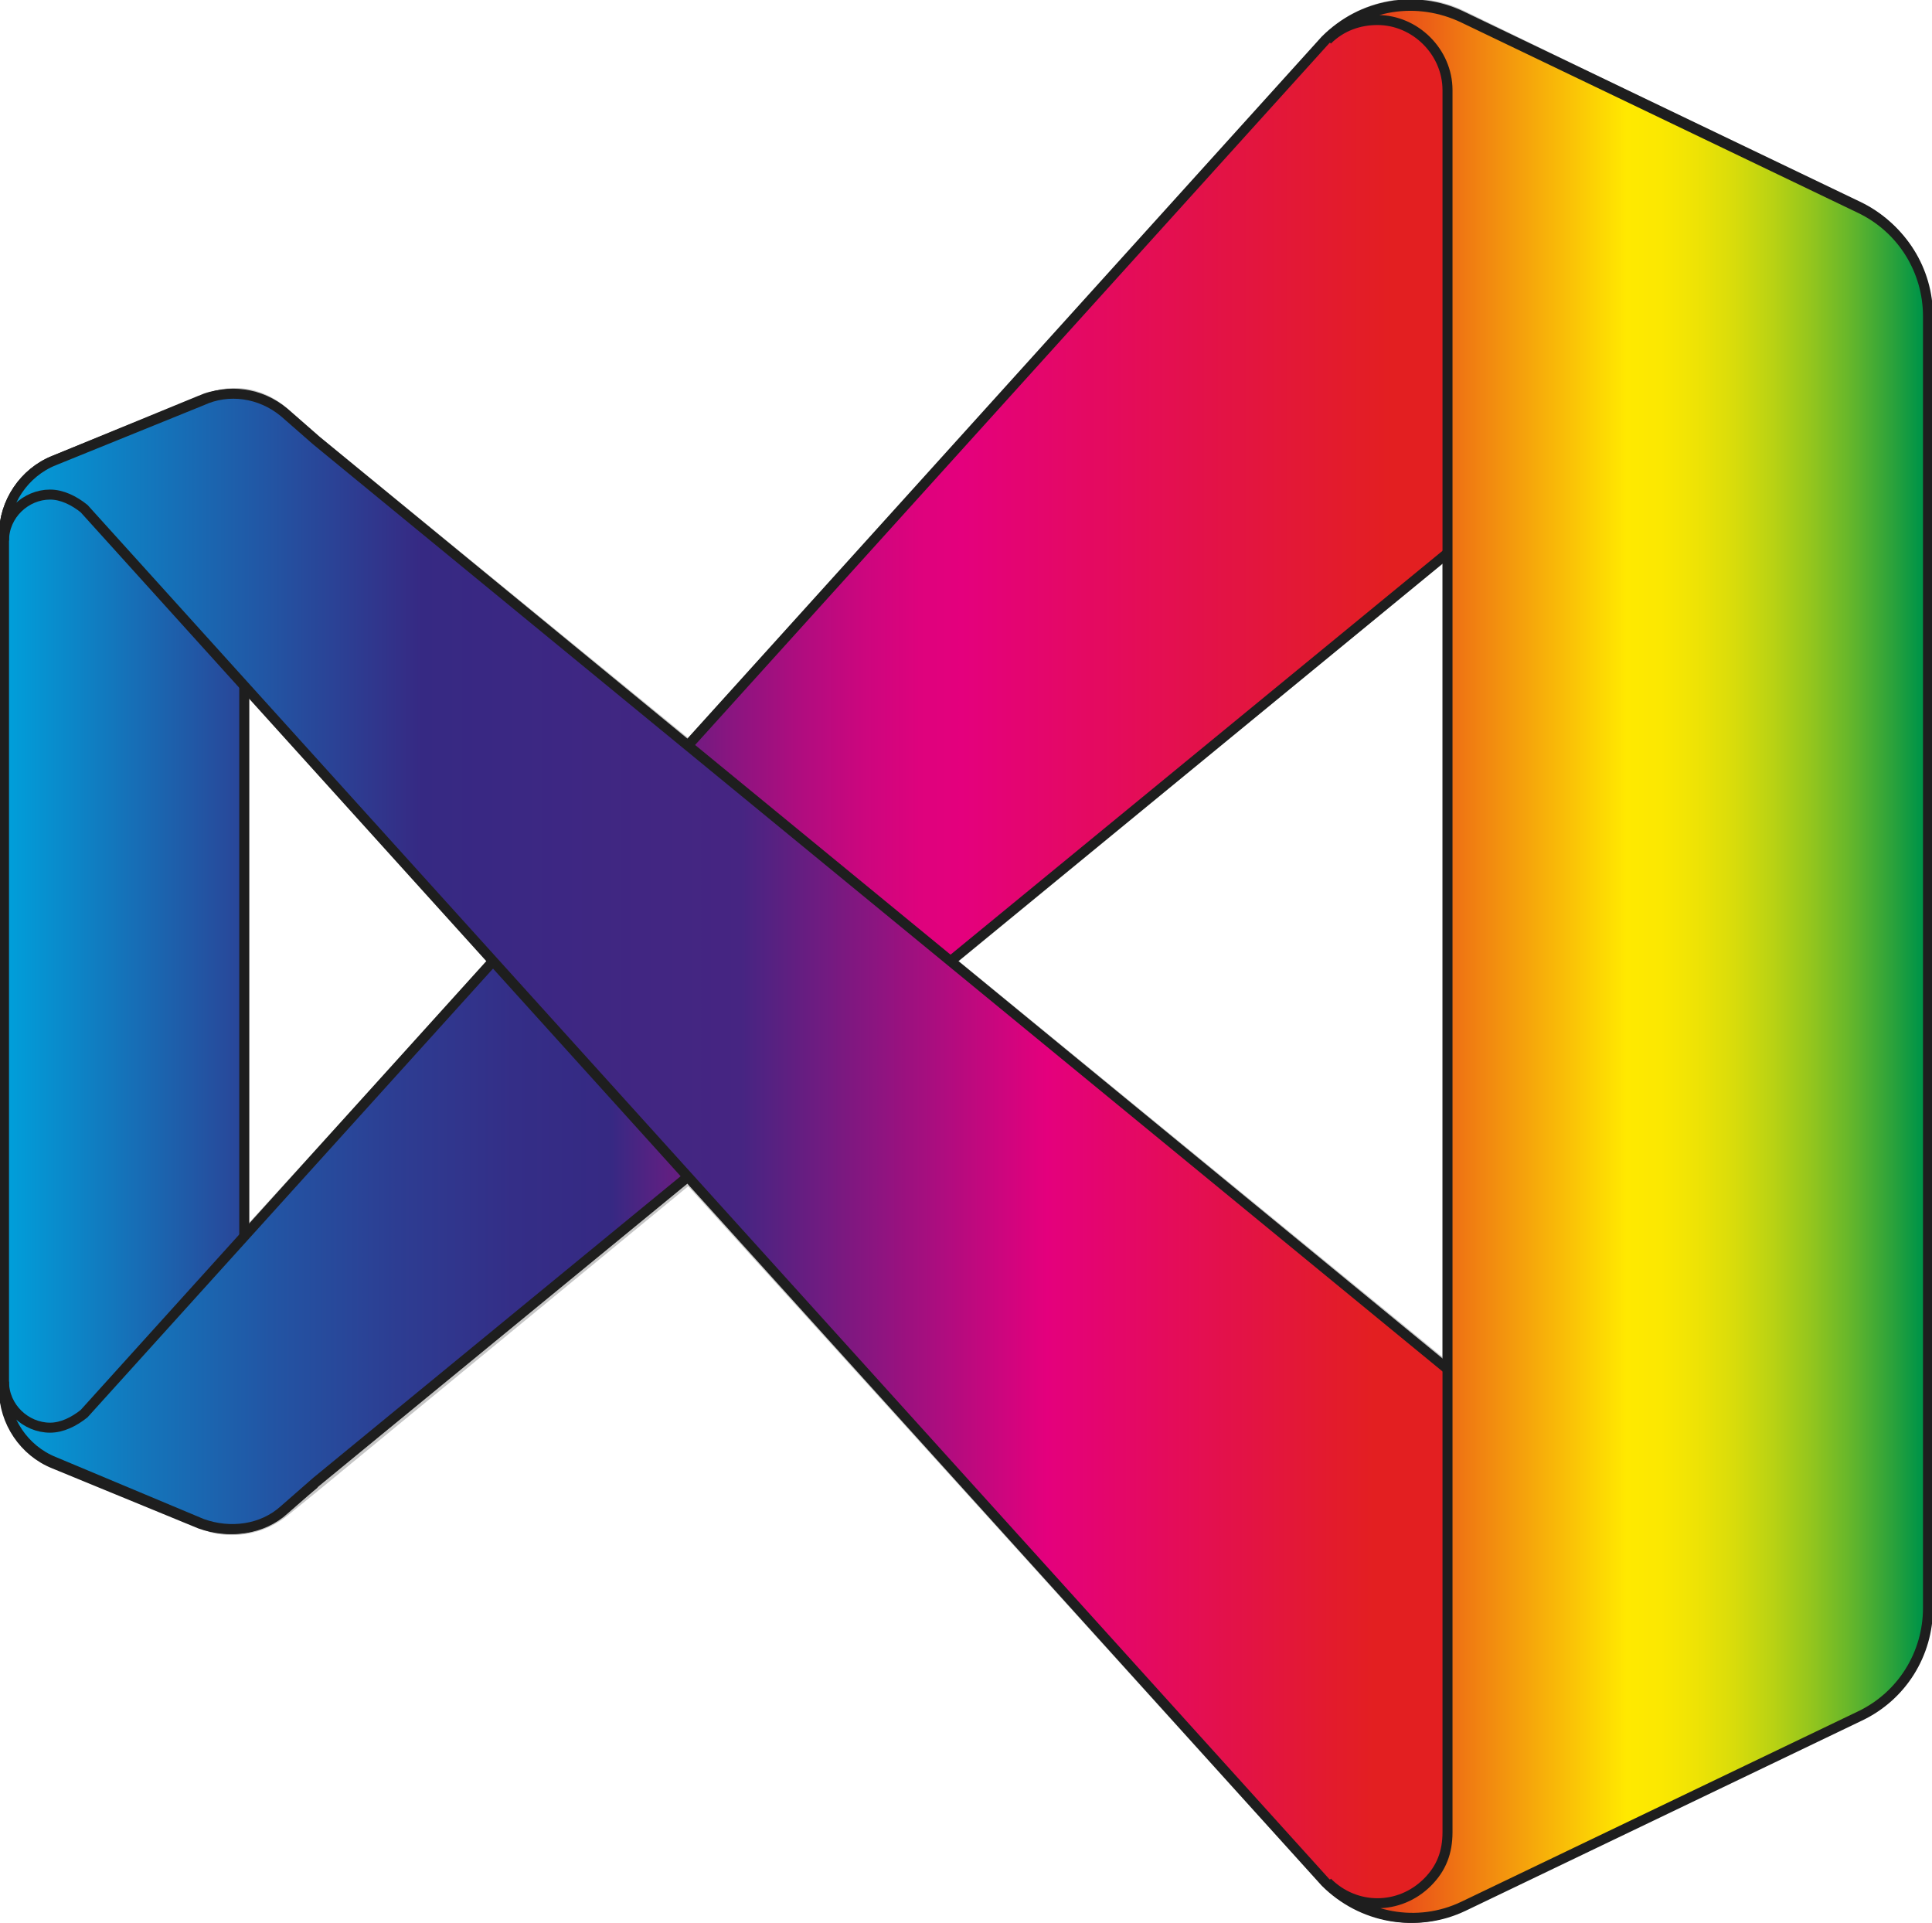
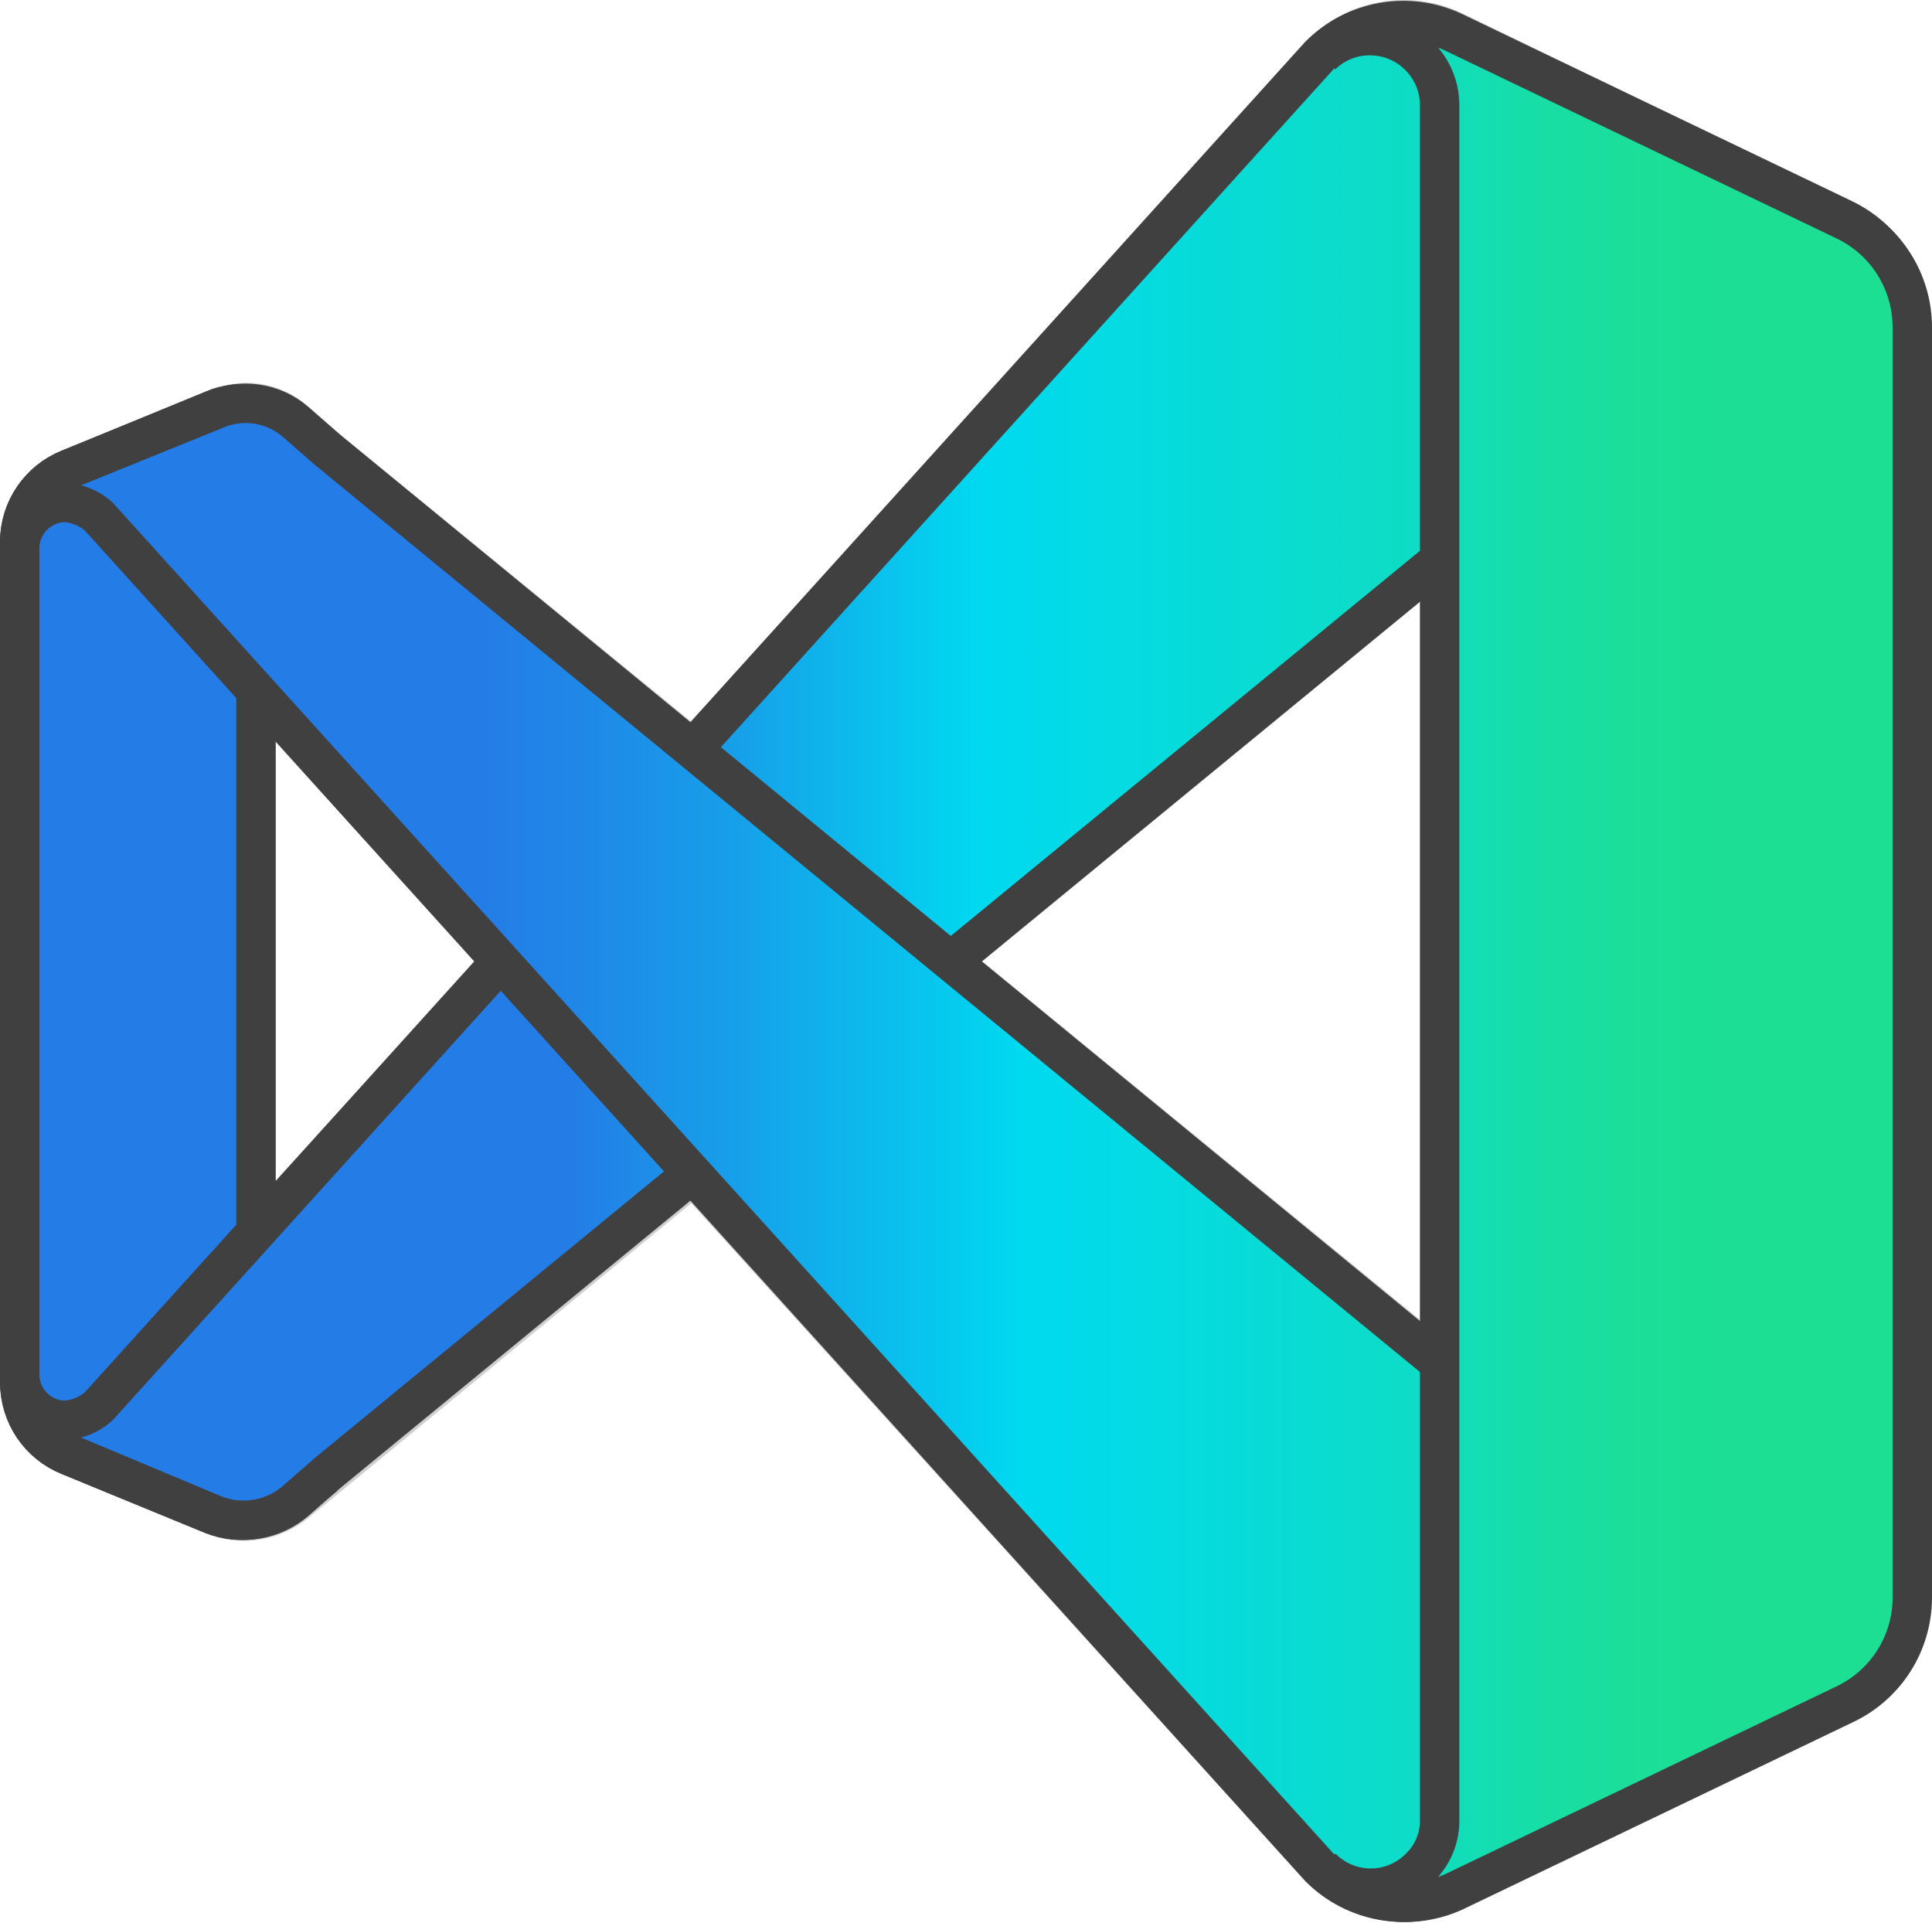
- <svg xmlns="http://www.w3.org/2000/svg" version="1.1" id="Слой_1" x="0px" y="0px" viewBox="0 0 96.5 96" style="enable-background:new 0 0 96.5 96;" xml:space="preserve">
-   <style type="text/css">
- 	.st0{opacity:0.25;}
- 	.st1{fill-rule:evenodd;clip-rule:evenodd;fill:url(#SVGID_1_);stroke:#1E1E1E;stroke-width:0.5;stroke-miterlimit:10;}
- 	
- 		.st2{fill:url(#SVGID_00000016779829142250171210000001014646351997611918_);stroke:#1E1E1E;stroke-width:0.5;stroke-miterlimit:10;}
- 	
- 		.st3{fill:url(#SVGID_00000005962314987885622360000001598986848370933664_);stroke:#1E1E1E;stroke-width:0.5;stroke-miterlimit:10;}
- 	
- 		.st4{fill:url(#SVGID_00000116233015733421758460000015054523589044999306_);stroke:#1E1E1E;stroke-width:0.5;stroke-miterlimit:10;}
- 	
- 		.st5{fill:url(#SVGID_00000158740408256847530080000016857012098212496026_);stroke:#1E1E1E;stroke-width:0.5;stroke-miterlimit:10;}
- </style>
-   <g class="st0">
-     <linearGradient id="SVGID_1_" gradientUnits="userSpaceOnUse" x1="0" y1="-931.999" x2="96" y2="-931.999" gradientTransform="matrix(1 0 0 -1 0.25 -884)">
-       <stop offset="0" style="stop-color:#00A0DB" />
-       <stop offset="0.2" style="stop-color:#362983" />
-       <stop offset="0.4" style="stop-color:#E4007D" />
-       <stop offset="0.6" style="stop-color:#E31F21" />
-       <stop offset="0.8" style="stop-color:#FFE900" />
-       <stop offset="1" style="stop-color:#009447" />
+ <svg xmlns="http://www.w3.org/2000/svg" id="Слой_1" data-name="Слой 1" viewBox="0 0 98.1 97.59">
+   <defs>
+     <style>.cls-1{opacity:0.25;}.cls-2,.cls-3,.cls-4,.cls-5,.cls-6{stroke:#404040;stroke-miterlimit:10;stroke-width:2px;}.cls-2{fill-rule:evenodd;fill:url(#Безымянный_градиент);}.cls-3{fill:url(#Безымянный_градиент_513);}.cls-4{fill:url(#Безымянный_градиент_558);}.cls-5{fill:url(#Безымянный_градиент_553);}.cls-6{fill:url(#Безымянный_градиент_547);}</style>
+     <linearGradient id="Безымянный_градиент" x1="0.05" y1="2011.96" x2="96.05" y2="2011.96" gradientTransform="translate(0.25 -1964)" gradientUnits="userSpaceOnUse">
+       <stop offset="0" stop-color="#00a0db" />
+       <stop offset="0.2" stop-color="#362983" />
+       <stop offset="0.4" stop-color="#e4007d" />
+       <stop offset="0.6" stop-color="#e31f21" />
+       <stop offset="0.8" stop-color="#ffe900" />
+       <stop offset="1" stop-color="#009447" />
    </linearGradient>
-     <path class="st1" d="M69.1,95.6c1.3,0.3,2.7,0.1,3.9-0.4l19.8-9.5c2.1-1,3.4-3.1,3.4-5.4V15.8c0-2.3-1.3-4.4-3.4-5.4L73.1,0.8   c-1.4-0.7-3-0.8-4.5-0.3c-0.9,0.3-1.7,0.8-2.3,1.5L34.4,37.2L15.8,22l-1.6-1.4c-1-0.9-2.3-1.2-3.6-0.8c-0.2,0-0.4,0.1-0.5,0.2   l-7.3,3c-1.4,0.6-2.3,1.9-2.5,3.4v43.3c0.1,1.5,1.1,2.8,2.5,3.4l7.3,3c0.2,0.1,0.3,0.1,0.5,0.2c1.3,0.3,2.6,0,3.6-0.8l1.6-1.3   l18.6-15.3L66.2,94C67,94.8,68,95.3,69.1,95.6z M72.2,27.7L47.5,48l24.8,20.3V27.7z M12.2,34.2L24.7,48L12.2,61.7V34.2z" />
+     <linearGradient id="Безымянный_градиент_513" y1="1029.78" x2="15.5" y2="1029.78" gradientTransform="translate(0.25 -981.75)" gradientUnits="userSpaceOnUse">
+       <stop offset="0" stop-color="#247ce6" />
+       <stop offset="1" stop-color="#247ce6" />
+     </linearGradient>
+     <linearGradient id="Безымянный_градиент_558" x1="-0.05" y1="1020.04" x2="95.95" y2="1020.04" gradientTransform="translate(0.25 -981.75)" gradientUnits="userSpaceOnUse">
+       <stop offset="0.29" stop-color="#247ce6" />
+       <stop offset="0.39" stop-color="#15a4ea" />
+       <stop offset="0.51" stop-color="#00daf0" />
+       <stop offset="0.69" stop-color="#0bdccc" />
+       <stop offset="1" stop-color="#1ddf93" />
+     </linearGradient>
+     <linearGradient id="Безымянный_градиент_553" x1="-0.05" y1="1039.47" x2="95.95" y2="1039.47" gradientTransform="translate(0.25 -981.75)" gradientUnits="userSpaceOnUse">
+       <stop offset="0.24" stop-color="#247ce6" />
+       <stop offset="0.29" stop-color="#2086e7" />
+       <stop offset="0.38" stop-color="#16a0ea" />
+       <stop offset="0.49" stop-color="#06c9ee" />
+       <stop offset="0.53" stop-color="#00daf0" />
+       <stop offset="0.91" stop-color="#18dea4" />
+       <stop offset="1" stop-color="#1ddf93" />
+     </linearGradient>
+     <linearGradient id="Безымянный_градиент_547" x1="66" y1="1029.78" x2="96" y2="1029.78" gradientTransform="translate(0.25 -981.75)" gradientUnits="userSpaceOnUse">
+       <stop offset="0" stop-color="#00daf0" />
+       <stop offset="0.07" stop-color="#06dbdc" />
+       <stop offset="0.18" stop-color="#0fddc1" />
+       <stop offset="0.31" stop-color="#15dead" />
+       <stop offset="0.45" stop-color="#1ade9e" />
+       <stop offset="0.61" stop-color="#1cdf96" />
+       <stop offset="0.88" stop-color="#1ddf93" />
+     </linearGradient>
+   </defs>
+   <g class="cls-1">
+     <path class="cls-2" d="M69.1,95.6a6.51,6.51,0,0,0,3.9-.4l19.8-9.5a6,6,0,0,0,3.4-5.4V15.8a6,6,0,0,0-3.4-5.4L73.1.8A5.86,5.86,0,0,0,68.6.5,5.13,5.13,0,0,0,66.3,2L34.4,37.2,15.8,22l-1.6-1.4a3.65,3.65,0,0,0-3.6-.8.76.76,0,0,0-.5.2L2.8,23A4.24,4.24,0,0,0,.3,26.4V69.7a4.05,4.05,0,0,0,2.5,3.4l7.3,3c.2.1.3.1.5.2a4.19,4.19,0,0,0,3.6-.8l1.6-1.3L34.4,58.9,66.2,94A6.38,6.38,0,0,0,69.1,95.6Zm3.1-67.9L47.5,48,72.3,68.3V27.7Zm-60,6.5L24.7,48,12.2,61.7Z" transform="translate(0.8 0.81)" />
  </g>
-   <linearGradient id="SVGID_00000174599467088019497610000008439548717922411920_" gradientUnits="userSpaceOnUse" x1="-1.007677e-04" y1="50.225" x2="15.5" y2="50.225" gradientTransform="matrix(1 0 0 -1 0.25 98.25)">
-     <stop offset="0" style="stop-color:#00A0DB" />
-     <stop offset="1" style="stop-color:#362983" />
-   </linearGradient>
-   <path style="fill:url(#SVGID_00000174599467088019497610000008439548717922411920_);stroke:#1E1E1E;stroke-width:0.5;stroke-miterlimit:10;" d="  M14.1,75.4c-1.1,1-2.7,1.2-4.1,0.7l-7.3-3c-1.5-0.6-2.5-2.1-2.5-3.7V26.7c0-1.6,1-3.1,2.5-3.7l7.3-3c1.4-0.6,3-0.3,4.1,0.6l1.6,1.4  c-1-0.7-2.4-0.5-3.1,0.5c-0.3,0.4-0.4,0.8-0.4,1.3v48.5c0,1.2,1,2.2,2.2,2.2c0.5,0,0.9-0.1,1.3-0.4L14.1,75.4z" />
-   <linearGradient id="SVGID_00000009582839318106838420000013946647523591538324_" gradientUnits="userSpaceOnUse" x1="0" y1="59.944" x2="96" y2="59.944" gradientTransform="matrix(1 0 0 -1 0.25 98.25)">
-     <stop offset="0" style="stop-color:#00A0DB" />
-     <stop offset="6.900419e-02" style="stop-color:#1377BC" />
-     <stop offset="0.138" style="stop-color:#2255A4" />
-     <stop offset="0.204" style="stop-color:#2D3D92" />
-     <stop offset="0.264" style="stop-color:#342E87" />
-     <stop offset="0.315" style="stop-color:#362983" />
-     <stop offset="0.334" style="stop-color:#512382" />
-     <stop offset="0.374" style="stop-color:#851680" />
-     <stop offset="0.412" style="stop-color:#AE0D7F" />
-     <stop offset="0.447" style="stop-color:#CC067E" />
-     <stop offset="0.476" style="stop-color:#DE027D" />
-     <stop offset="0.498" style="stop-color:#E4007D" />
-     <stop offset="0.721" style="stop-color:#E31F21" />
-   </linearGradient>
-   <path style="fill:url(#SVGID_00000009582839318106838420000013946647523591538324_);stroke:#1E1E1E;stroke-width:0.5;stroke-miterlimit:10;" d="  M2.7,73c-1.5-0.6-2.5-2.1-2.5-3.7V69c0,1.3,1.1,2.3,2.3,2.3c0.6,0,1.2-0.3,1.7-0.7L66.2,2c1.8-1.8,4.5-2.3,6.8-1.2l19.8,9.5  c2.1,1,3.4,3.1,3.4,5.4V16c0-2.1-1.7-3.8-3.8-3.8c-0.9,0-1.7,0.3-2.4,0.9L15.8,74l-1.6,1.4c-1.1,1-2.7,1.2-4.1,0.7L2.7,73z" />
-   <linearGradient id="SVGID_00000162343796795740318510000009155798234485910157_" gradientUnits="userSpaceOnUse" x1="0" y1="40.539" x2="96" y2="40.539" gradientTransform="matrix(1 0 0 -1 0.25 98.25)">
-     <stop offset="0" style="stop-color:#00A0DB" />
-     <stop offset="0.217" style="stop-color:#362983" />
-     <stop offset="0.383" style="stop-color:#462582" />
-     <stop offset="0.542" style="stop-color:#E4007D" />
-     <stop offset="0.712" style="stop-color:#E31F21" />
-   </linearGradient>
-   <path style="fill:url(#SVGID_00000162343796795740318510000009155798234485910157_);stroke:#1E1E1E;stroke-width:0.5;stroke-miterlimit:10;" d="  M2.7,23c-1.5,0.6-2.5,2.1-2.5,3.7V27c0-1.3,1.1-2.3,2.3-2.3c0.6,0,1.2,0.3,1.7,0.7l62,68.6c1.8,1.8,4.5,2.3,6.8,1.2l19.8-9.5  c2.1-1,3.4-3.1,3.4-5.4V80c0,2.1-1.7,3.8-3.8,3.8c-0.9,0-1.7-0.3-2.4-0.9L15.8,22l-1.6-1.4c-1.2-1-2.8-1.2-4.1-0.6L2.7,23z" />
-   <linearGradient id="SVGID_00000155865581632241837080000002849297708697450936_" gradientUnits="userSpaceOnUse" x1="66" y1="50.253" x2="96" y2="50.253" gradientTransform="matrix(1 0 0 -1 0.25 98.25)">
-     <stop offset="1.396648e-02" style="stop-color:#E31F21" />
-     <stop offset="0.5" style="stop-color:#FFE900" />
-     <stop offset="0.556" style="stop-color:#FBE801" />
-     <stop offset="0.617" style="stop-color:#EEE305" />
-     <stop offset="0.68" style="stop-color:#D8DC0B" />
-     <stop offset="0.744" style="stop-color:#B9D213" />
-     <stop offset="0.81" style="stop-color:#92C51E" />
-     <stop offset="0.877" style="stop-color:#62B52C" />
-     <stop offset="0.943" style="stop-color:#2BA23B" />
-     <stop offset="0.989" style="stop-color:#009447" />
-   </linearGradient>
-   <path style="fill:url(#SVGID_00000155865581632241837080000002849297708697450936_);stroke:#1E1E1E;stroke-width:0.5;stroke-miterlimit:10;" d="  M73.1,95.2c-2.3,1.1-5,0.6-6.8-1.2c1.4,1.4,3.6,1.4,5,0c0.7-0.7,1-1.5,1-2.5v-87c0-1.9-1.6-3.5-3.5-3.5c0,0,0,0,0,0  c-0.9,0-1.8,0.3-2.5,1c1.8-1.8,4.5-2.2,6.8-1.1l19.8,9.5c2.1,1,3.4,3.1,3.4,5.4v64.5c0,2.3-1.3,4.4-3.4,5.4L73.1,95.2z" />
+   <path class="cls-3" d="M14.1,75.4a4.06,4.06,0,0,1-4.1.7l-7.3-3A4,4,0,0,1,.2,69.4V26.7A4,4,0,0,1,2.7,23L10,20a4,4,0,0,1,4.1.6L15.7,22a2.23,2.23,0,0,0-3.1.5,2,2,0,0,0-.4,1.3V72.3a2.22,2.22,0,0,0,2.2,2.2,2,2,0,0,0,1.3-.4Z" transform="translate(0.8 0.81)" />
+   <path class="cls-4" d="M2.7,73A4,4,0,0,1,.2,69.3V69a2.33,2.33,0,0,0,2.3,2.3,2.84,2.84,0,0,0,1.7-.7L66.2,2A6,6,0,0,1,73,.8l19.8,9.5a6,6,0,0,1,3.4,5.4V16a3.8,3.8,0,0,0-3.8-3.8,3.58,3.58,0,0,0-2.4.9L15.8,74l-1.6,1.4a4.06,4.06,0,0,1-4.1.7Z" transform="translate(0.8 0.81)" />
+   <path class="cls-5" d="M2.7,23A4,4,0,0,0,.2,26.7V27a2.33,2.33,0,0,1,2.3-2.3,2.84,2.84,0,0,1,1.7.7L66.2,94A6,6,0,0,0,73,95.2l19.8-9.5a6,6,0,0,0,3.4-5.4V80a3.8,3.8,0,0,1-3.8,3.8,3.58,3.58,0,0,1-2.4-.9L15.8,22l-1.6-1.4a3.88,3.88,0,0,0-4.1-.6Z" transform="translate(0.8 0.81)" />
+   <path class="cls-6" d="M73.1,95.2A6,6,0,0,1,66.3,94a3.5,3.5,0,0,0,5,0,3.32,3.32,0,0,0,1-2.5V4.5A3.54,3.54,0,0,0,68.8,1h0a3.47,3.47,0,0,0-2.5,1A5.93,5.93,0,0,1,73.1.9l19.8,9.5a6,6,0,0,1,3.4,5.4V80.3a6,6,0,0,1-3.4,5.4Z" transform="translate(0.8 0.81)" />
</svg>
